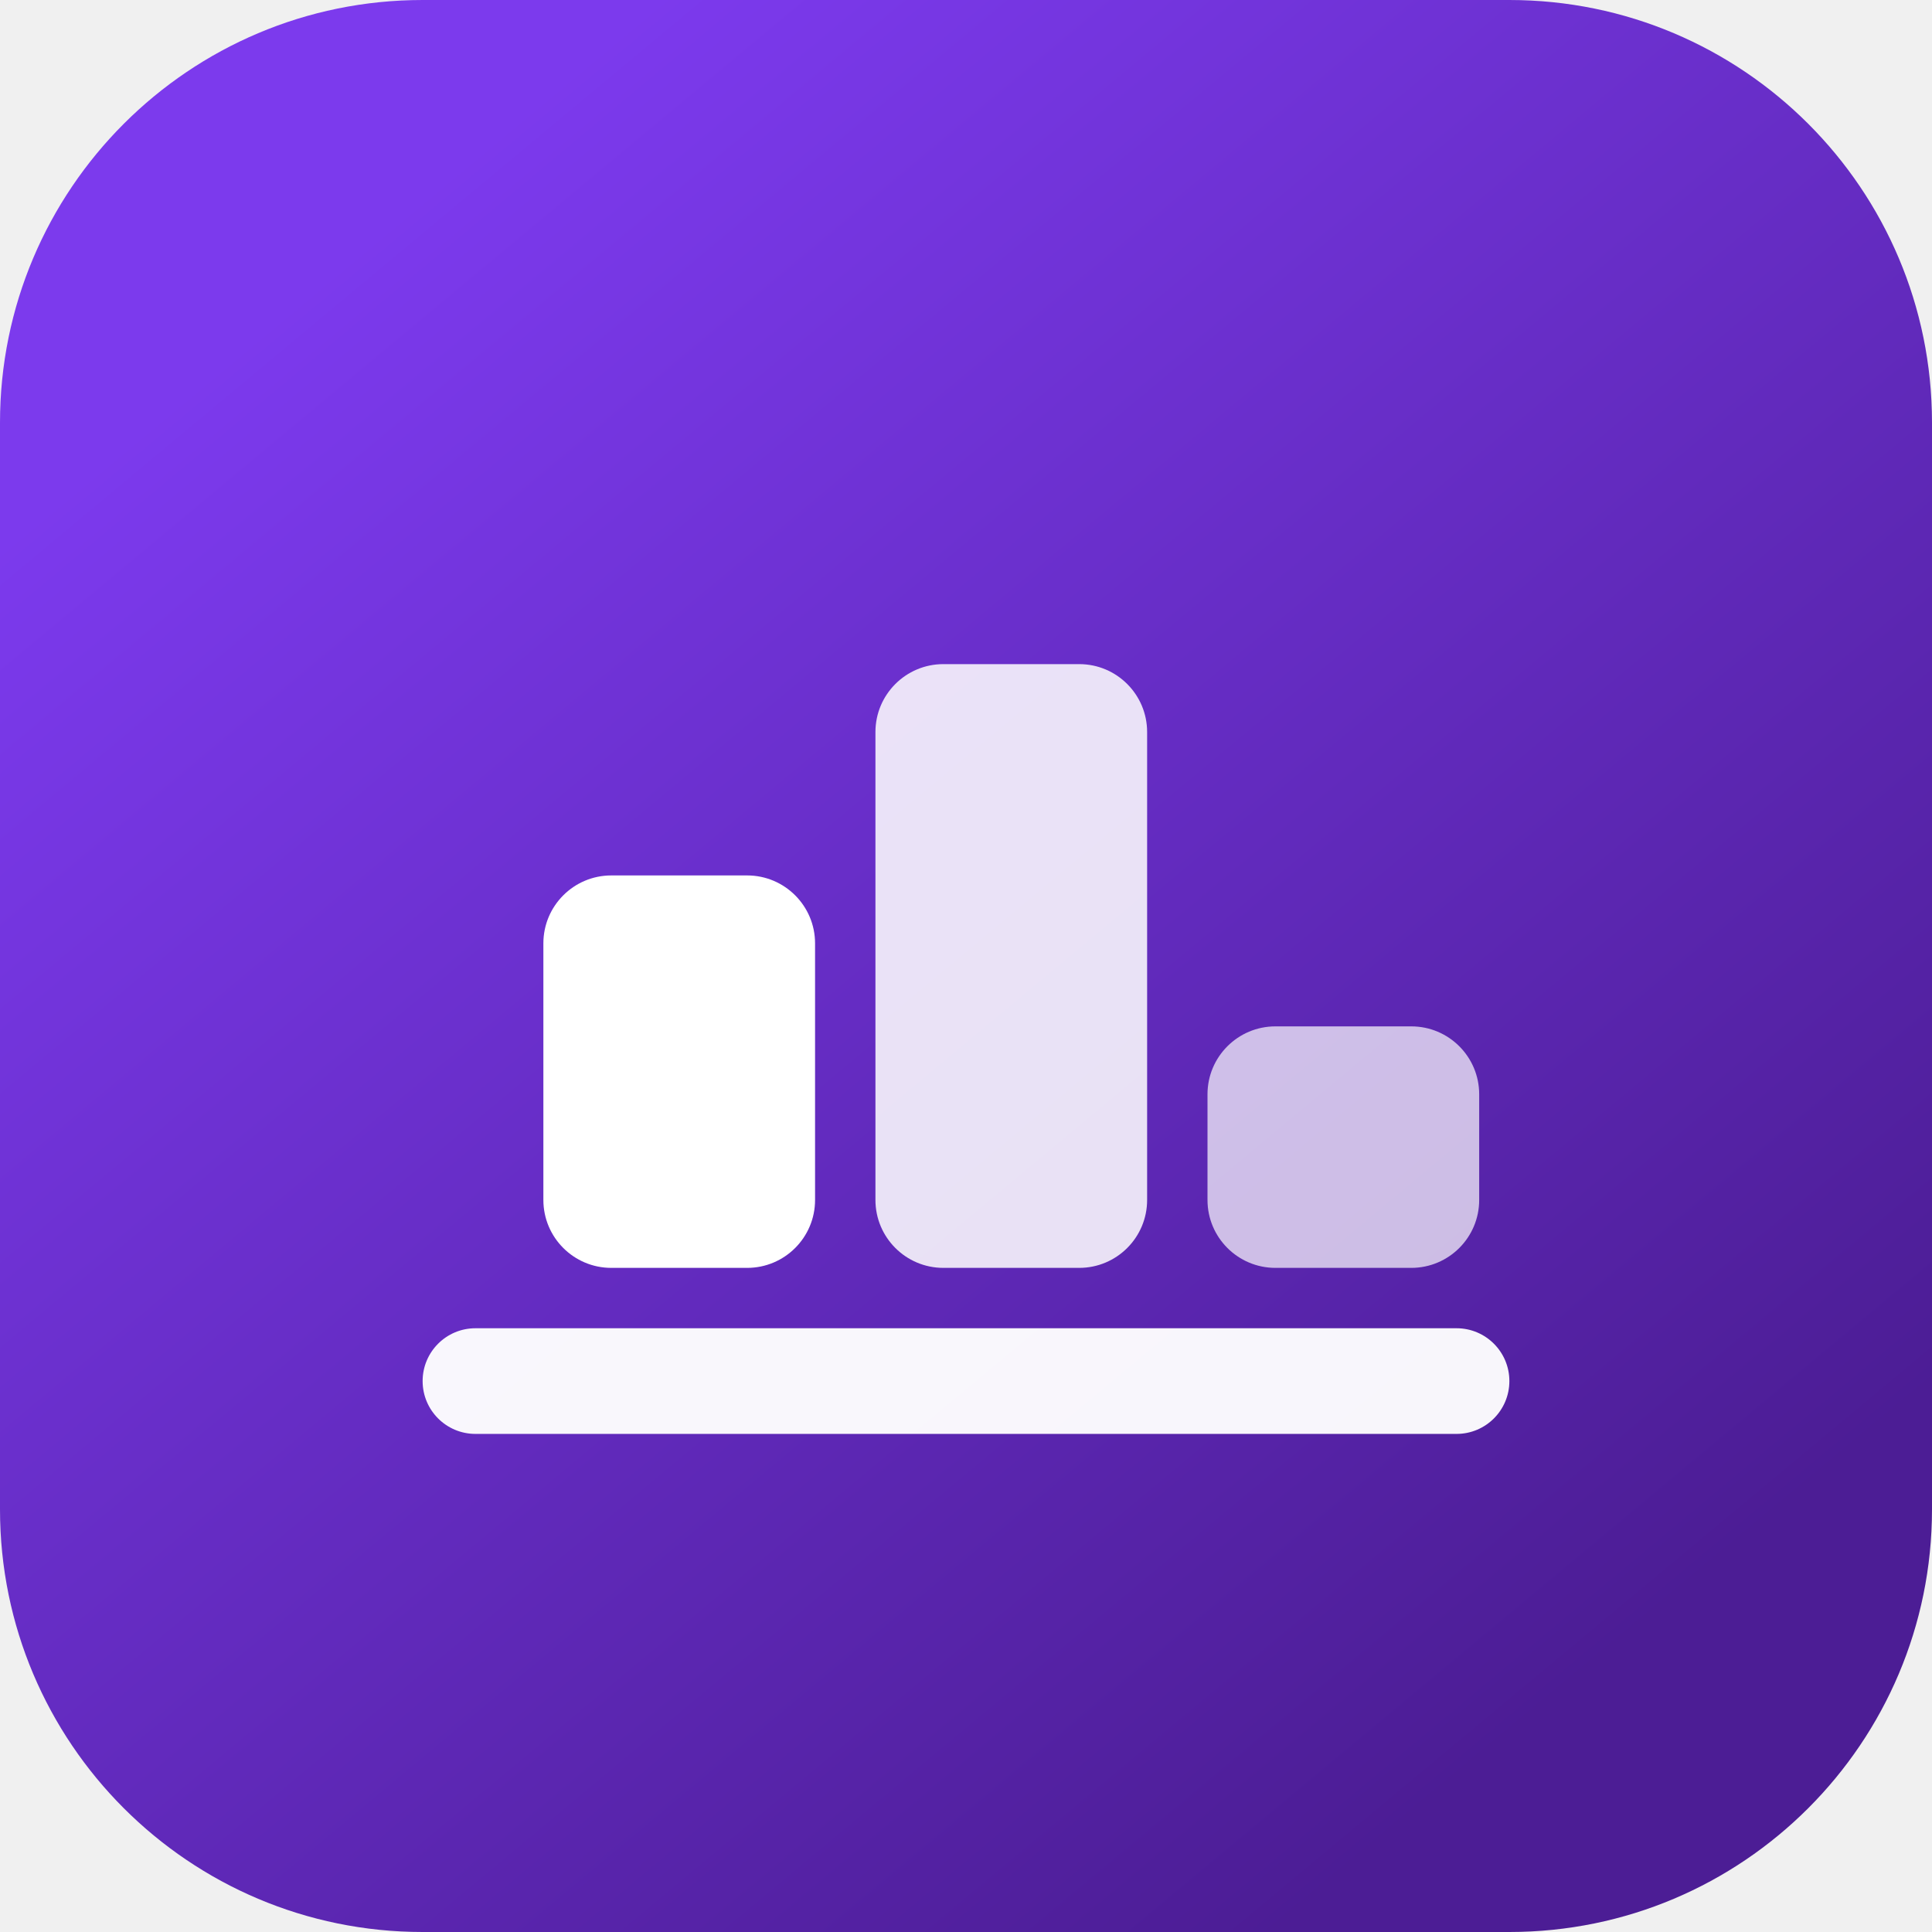
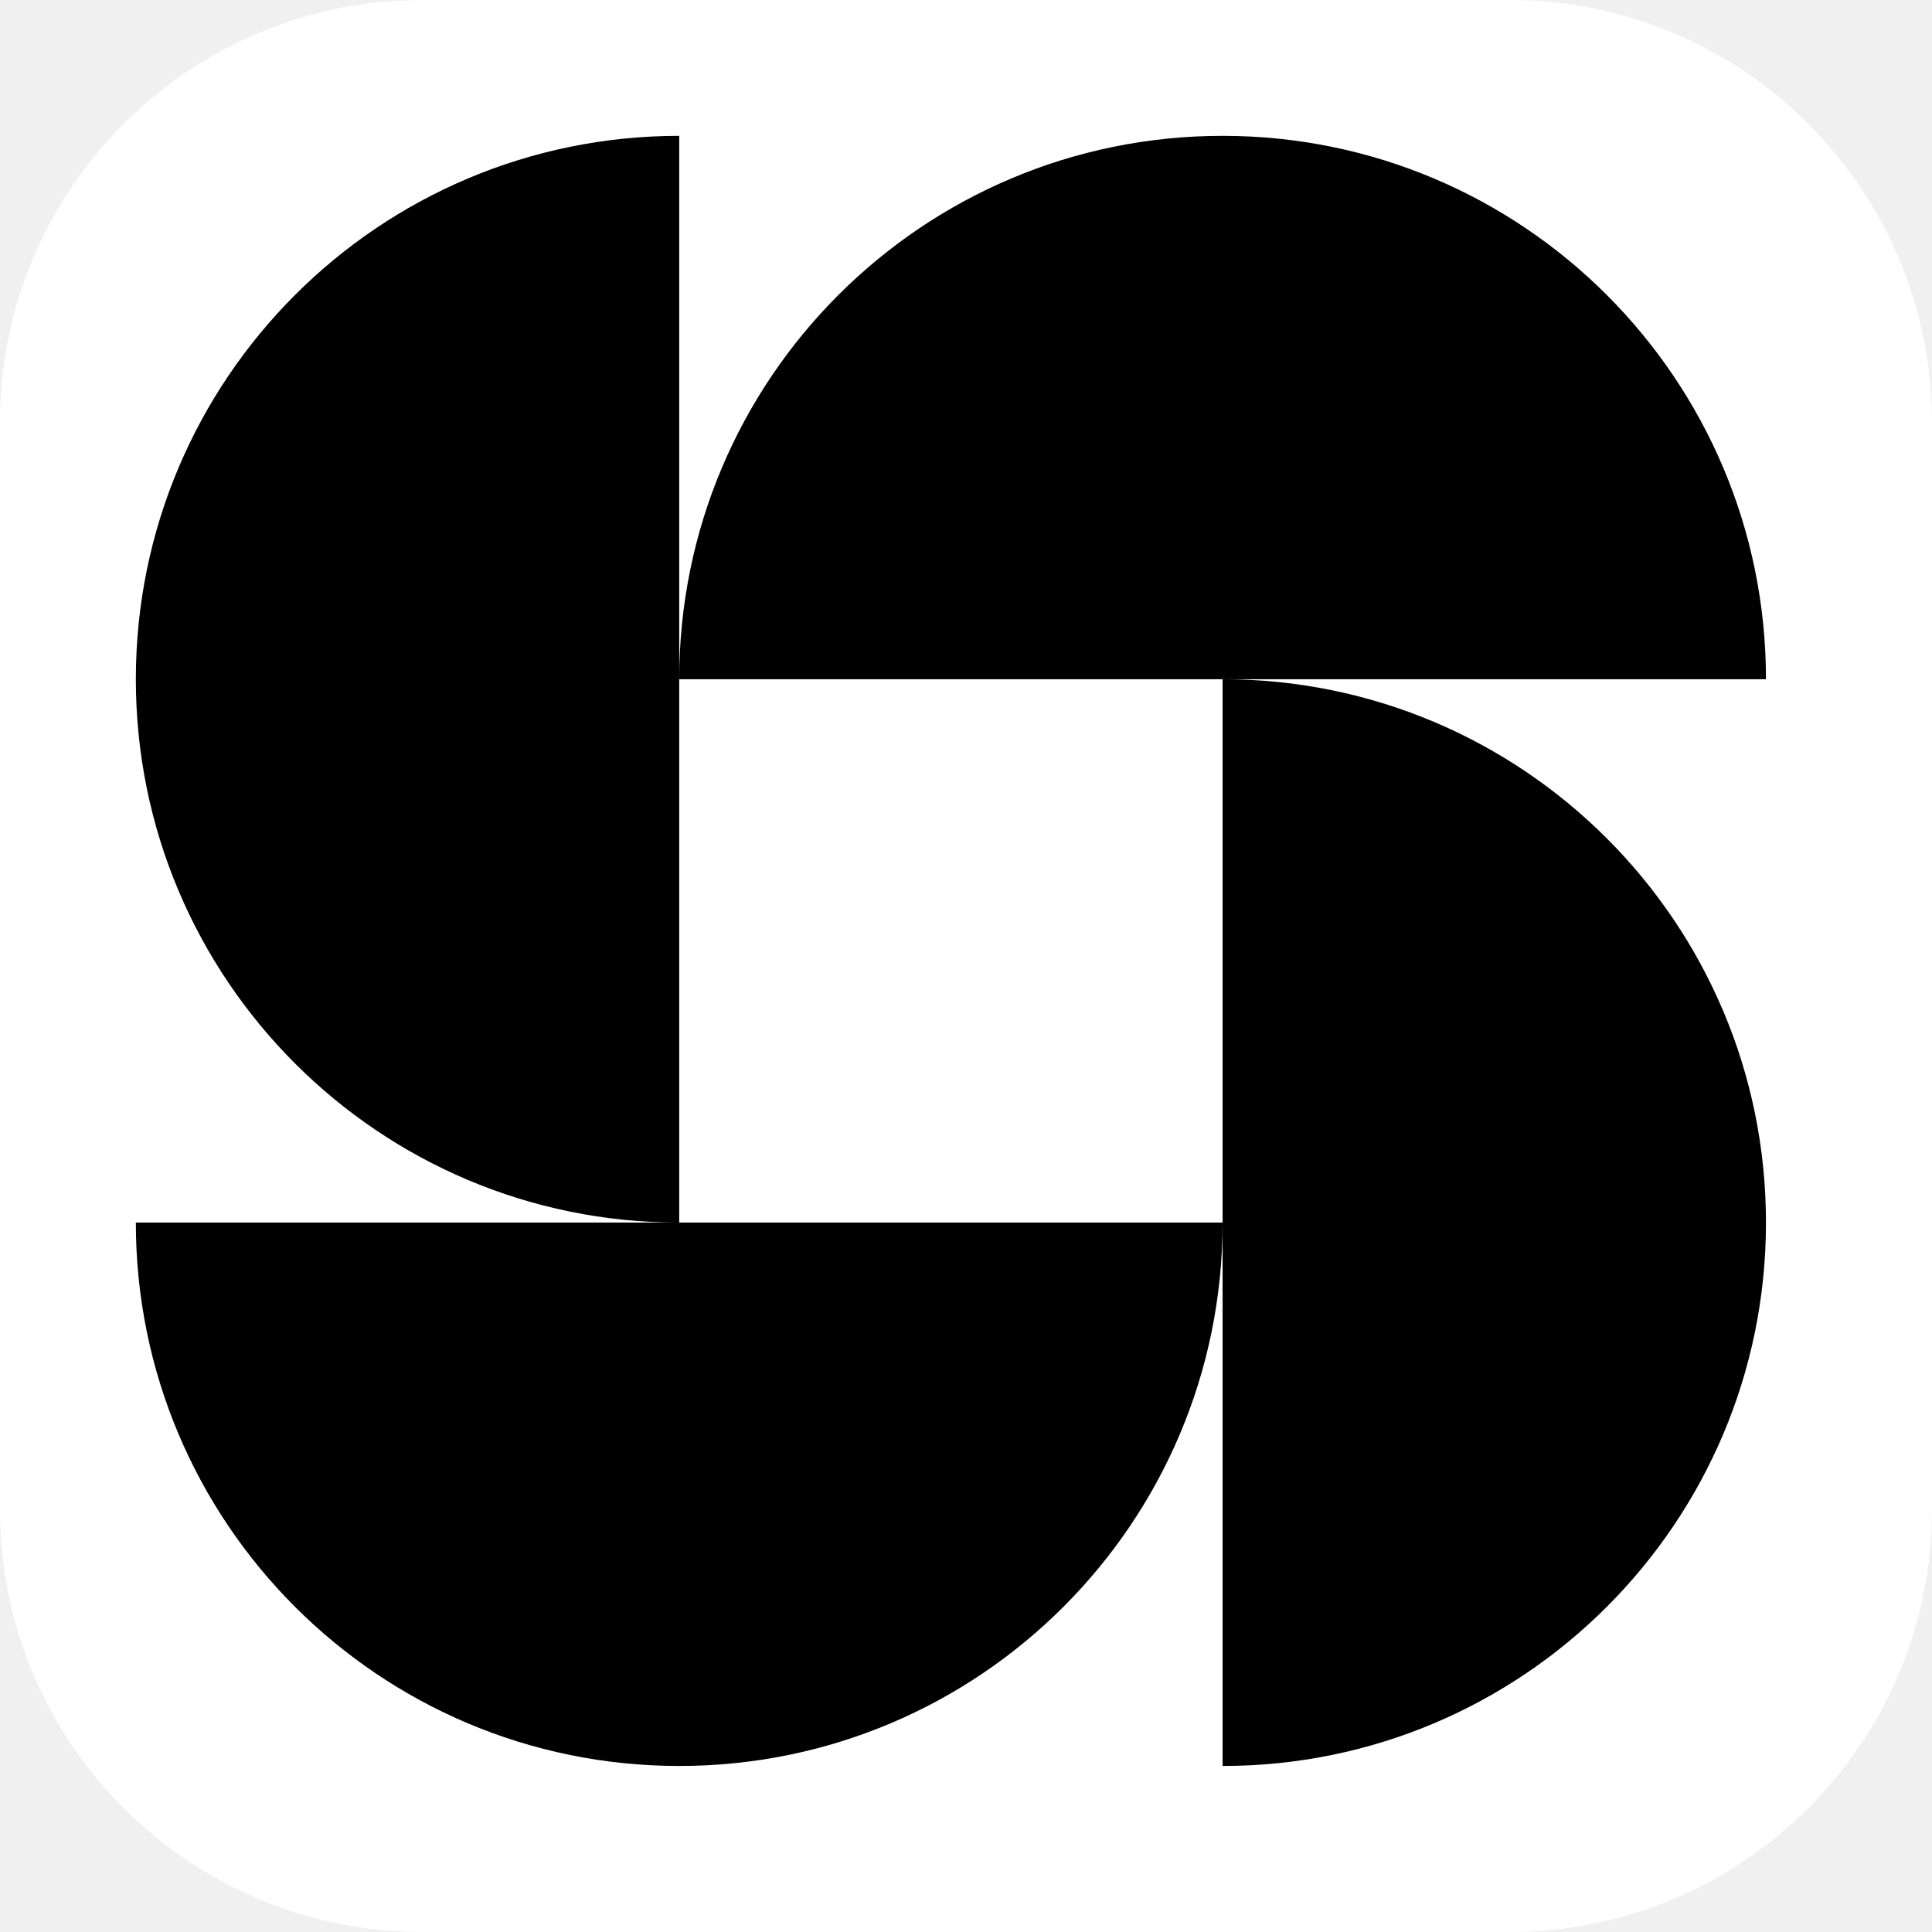
- <svg xmlns="http://www.w3.org/2000/svg" viewBox="0 0 512 512" role="img" aria-label="Quickshelf">
-   <defs>
-     <linearGradient id="bg" x1="96" y1="64" x2="416" y2="448" gradientUnits="userSpaceOnUse">
-       <stop stop-color="#7C3AED" />
-       <stop offset="1" stop-color="#4C1D95" />
-     </linearGradient>
-   </defs>
-   <rect width="512" height="512" rx="112" fill="url(#bg)" />
-   <rect x="112" y="352" width="288" height="28" rx="14" fill="#fff" fill-opacity="0.96" />
-   <rect x="144" y="232" width="72" height="104" rx="18" fill="#fff" />
-   <rect x="232" y="176" width="72" height="160" rx="18" fill="#fff" fill-opacity="0.86" />
-   <rect x="320" y="272" width="72" height="64" rx="18" fill="#fff" fill-opacity="0.7" />
+ <svg xmlns="http://www.w3.org/2000/svg" viewBox="0 0 64 64" role="img" aria-label="Quickshelf">
+   <rect width="64" height="64" rx="14" fill="#ffffff" />
+   <g fill="#000" transform="translate(5 5)">
+     <path d="M17.5,-0.5 A18,18 0 0 0 17.5,35.5 Z" />
+     <path d="M17.5,17.5 A18,18 0 0 1 53.5,17.5 Z" />
+     <path d="M-0.5,35.5 A18,18 0 0 0 35.5,35.5 Z" />
+     <path d="M35.5,17.5 A18,18 0 0 1 35.5,53.5 Z" />
+   </g>
</svg>
